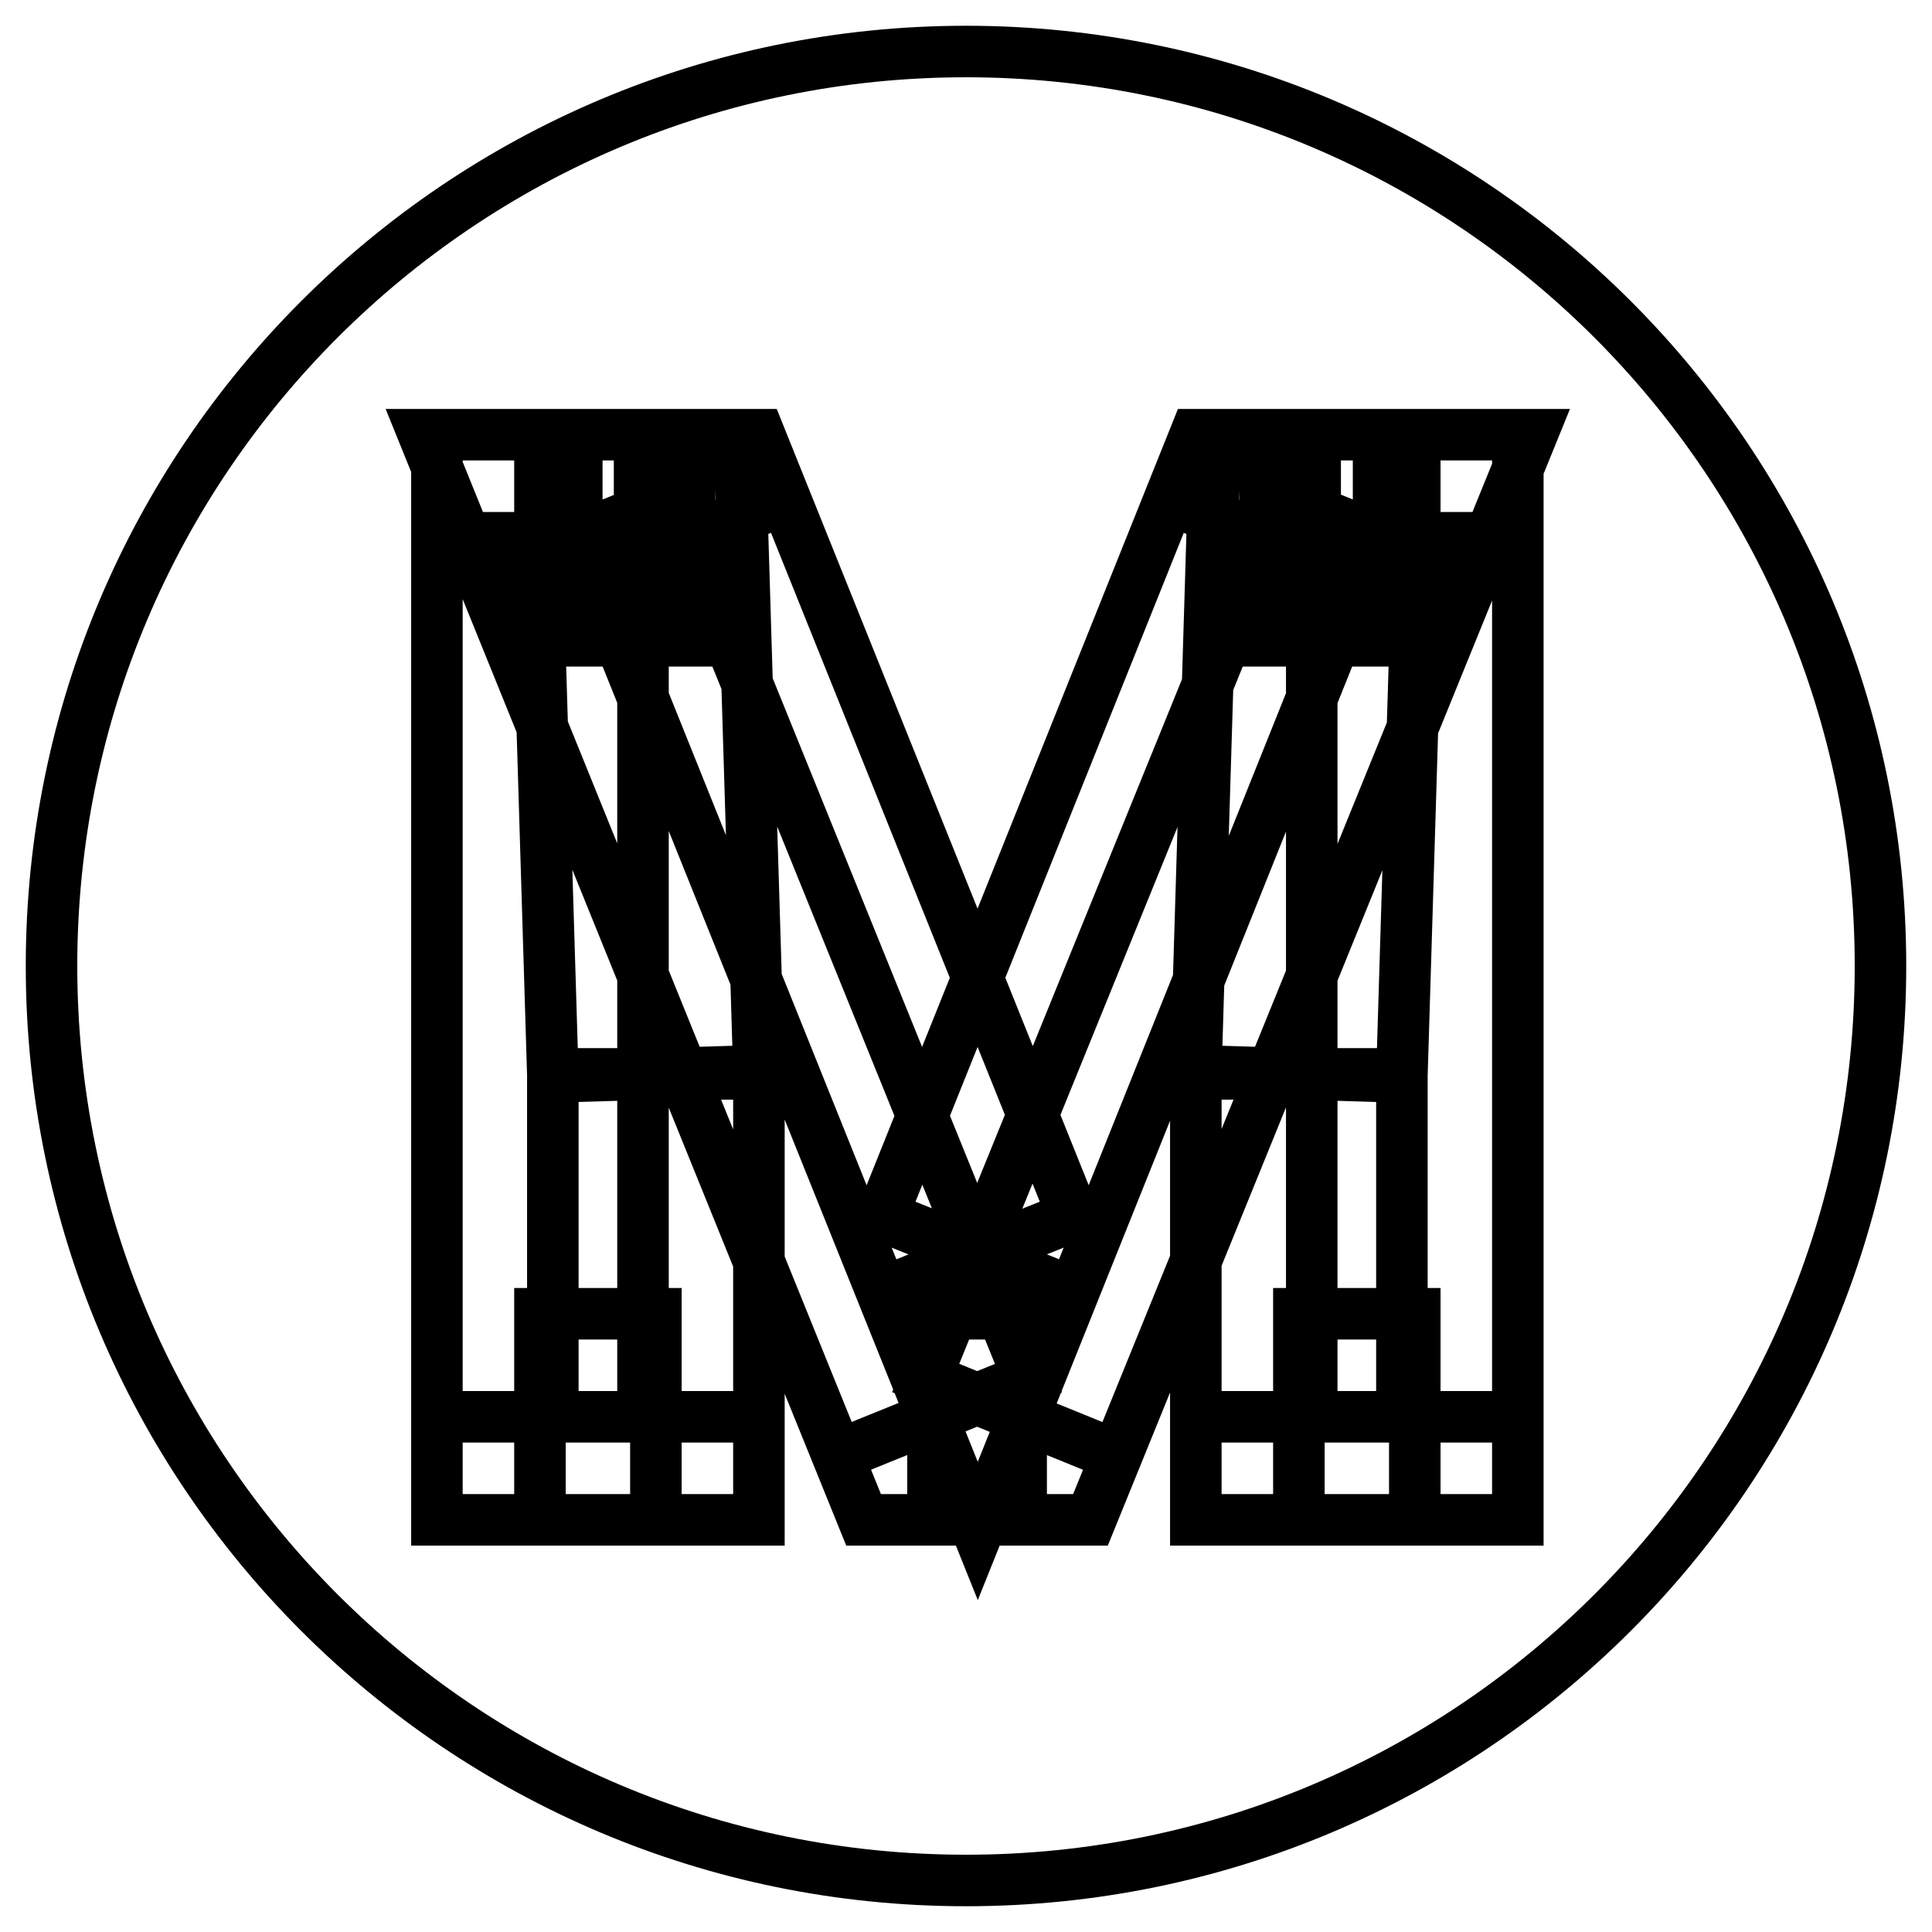
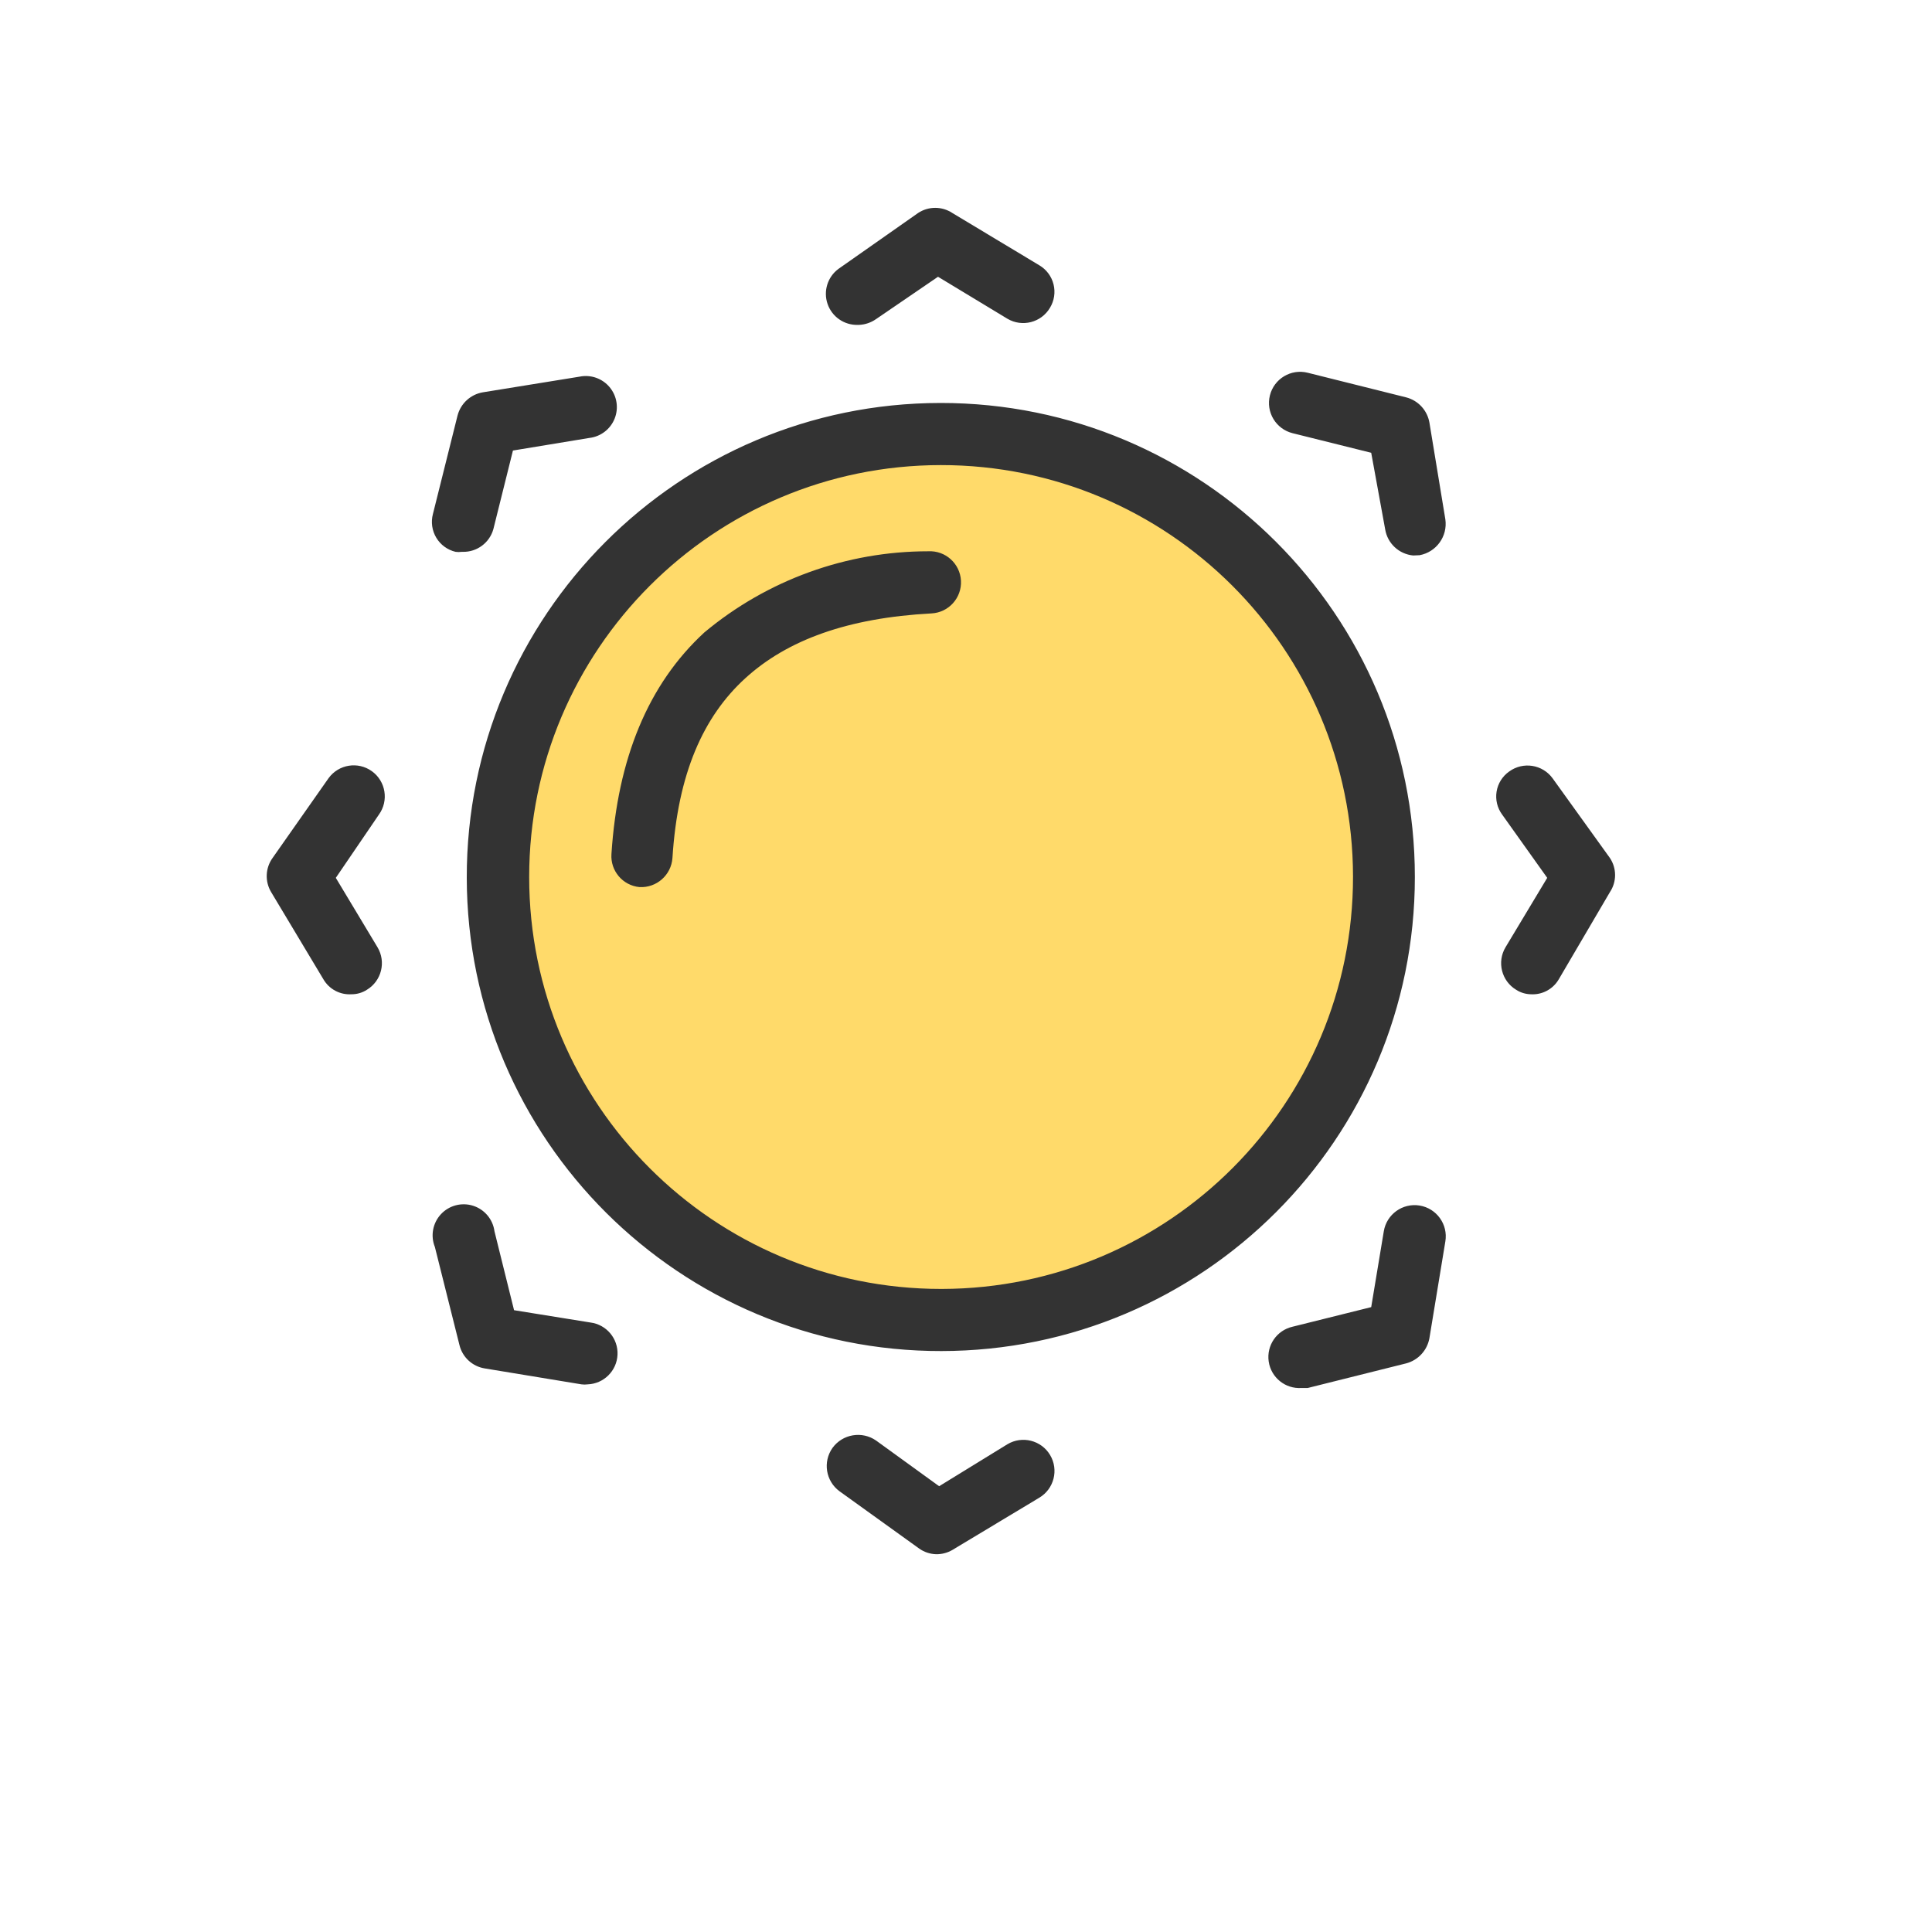
- <svg xmlns="http://www.w3.org/2000/svg" width="75" height="75" viewBox="0 0 75 75" stroke="currentColor" stroke-width="2" fill="none">
-   <path d="M22.391 20.875V16.875H16.454L18.683 22.377L22.391 20.875ZM26.773 20.875L30.485 19.384L29.477 16.875H26.773V20.875ZM37.953 48.695L34.242 50.187L37.957 59.432L41.666 50.184L37.953 48.695ZM49.109 20.875V16.875H46.404L45.397 19.386L49.109 20.875ZM53.516 20.875L57.221 22.382L59.46 16.875H53.516V20.875ZM39.641 55V59H42.332L43.346 56.507L39.641 55ZM36.219 55L32.512 56.502L33.524 59H36.219V55ZM20.961 20.875V16.875H16.961V20.875H20.961ZM24.828 20.875L28.826 20.753L28.708 16.875H24.828V20.875ZM25.461 41.688H29.461V41.627L29.459 41.566L25.461 41.688ZM25.461 55V59H29.461V55H25.461ZM20.961 55H16.961V59H20.961V55ZM51.055 20.875V16.875H47.175L47.056 20.753L51.055 20.875ZM54.922 20.875H58.922V16.875H54.922V20.875ZM54.922 55V59H58.922V55H54.922ZM50.422 55H46.422V59H50.422V55ZM50.422 41.688L46.424 41.566L46.422 41.627V41.688H50.422ZM22.391 24.875H26.773V16.875H22.391V24.875ZM23.062 22.366L34.242 50.187L41.665 47.204L30.485 19.384L23.062 22.366ZM41.666 50.184L52.822 22.364L45.397 19.386L34.24 47.206L41.666 50.184ZM49.109 24.875H53.516V16.875H49.109V24.875ZM49.81 19.368L35.935 53.493L43.346 56.507L57.221 22.382L49.81 19.368ZM39.641 51H36.219V59H39.641V51ZM39.926 53.498L26.098 19.373L18.683 22.377L32.512 56.502L39.926 53.498ZM20.961 24.875H24.828V16.875H20.961V24.875ZM20.83 20.997L21.463 41.809L29.459 41.566L28.826 20.753L20.83 20.997ZM21.461 41.688V55H29.461V41.688H21.461ZM25.461 51H20.961V59H25.461V51ZM24.961 55V20.875H16.961V55H24.961ZM51.055 24.875H54.922V16.875H51.055V24.875ZM50.922 20.875V55H58.922V20.875H50.922ZM54.922 51H50.422V59H54.922V51ZM54.422 55V41.688H46.422V55H54.422ZM54.42 41.809L55.053 20.997L47.056 20.753L46.424 41.566L54.42 41.809Z" />
-   <circle cx="37.5" cy="37.5" r="35.5" />
+ <svg xmlns="http://www.w3.org/2000/svg" t="1660119208666" class="icon" viewBox="0 0 1024 1024" version="1.1" p-id="5870" width="75" height="75">
+   <path d="M270.387 463.499A226.484 226.484 0 1 1 496.871 689.984a226.484 226.484 0 0 1-226.484-226.484z" fill="#FFDA6A" p-id="5871" />
+   <path d="M496.13 823.768a16.315 16.315 0 0 1-8.899-2.966L444.959 790.396a16.612 16.612 0 0 1-3.708-22.99 16.76 16.76 0 0 1 23.138-3.856l33.372 24.176 36.19-22.248a16.463 16.463 0 0 1 16.908 28.329l-46.127 27.736a16.612 16.612 0 0 1-8.603 2.225z m193.706-88.102a16.463 16.463 0 0 1-4.746-32.482l41.678-10.382 6.674-40.195a16.463 16.463 0 0 1 32.63 5.34l-8.454 51.319a16.908 16.908 0 0 1-12.311 13.349l-52.209 13.052zM311.472 733.738a12.014 12.014 0 0 1-3.263 0l-51.319-8.454a16.463 16.463 0 0 1-13.349-12.311l-13.052-52.06a16.463 16.463 0 1 1 31.592-8.306l10.382 41.826 40.491 6.526a16.463 16.463 0 0 1-1.483 32.779z m187.773-17.65a251.254 251.254 0 1 1 250.66-251.254 251.254 251.254 0 0 1-251.105 251.254z m0-32.927a218.327 218.327 0 1 0-218.772-218.327 218.327 218.327 0 0 0 218.327 218.327z m-312.955-156.181a16.019 16.019 0 0 1-14.832-7.861l-27.736-46.276a16.463 16.463 0 0 1 0.742-18.095l29.664-42.271a16.463 16.463 0 0 1 26.698 19.282L177.984 465.279l22.1 36.783a16.463 16.463 0 0 1-5.636 22.545 14.832 14.832 0 0 1-8.158 2.373z m625.02 0a14.832 14.832 0 0 1-7.713-2.373 16.463 16.463 0 0 1-5.636-22.545l22.1-36.783-23.879-33.52a16.167 16.167 0 0 1 3.708-22.841 16.463 16.463 0 0 1 22.99 3.56l30.406 42.271a16.315 16.315 0 0 1 0 18.095L826.141 519.119a16.019 16.019 0 0 1-14.832 7.861zM338.911 470.174a16.463 16.463 0 0 1-14.832-17.502c3.263-50.577 19.43-90.03 49.242-117.469a185.103 185.103 0 0 1 118.656-43.013 16.463 16.463 0 1 1 1.78 32.927c-44.496 2.373-76.533 14.09-98.781 34.41s-35.745 50.577-38.563 95.221a16.612 16.612 0 0 1-17.502 15.425zM749.015 294.415a16.612 16.612 0 0 1-14.832-13.794l-7.416-40.64-41.678-10.382a16.463 16.463 0 0 1 8.009-32.037l52.209 13.052a16.76 16.76 0 0 1 12.311 13.349l8.454 51.319a16.908 16.908 0 0 1-13.645 18.985z m-504.287-1.928a12.311 12.311 0 0 1-3.263 0 16.315 16.315 0 0 1-12.014-20.023l13.052-52.209a16.76 16.76 0 0 1 13.349-12.311l51.319-8.306a16.463 16.463 0 1 1 5.191 32.482l-40.491 6.674-10.382 41.678a16.463 16.463 0 0 1-16.167 12.014z m209.873-120.287a16.463 16.463 0 0 1-10.234-29.664l42.271-29.664a16.463 16.463 0 0 1 18.095 0l46.127 27.736a16.315 16.315 0 0 1 5.636 22.545 16.463 16.463 0 0 1-22.545 5.784l-36.783-22.248-32.779 22.396a17.057 17.057 0 0 1-9.196 3.115z" fill="#333333" p-id="5872" />
</svg>
